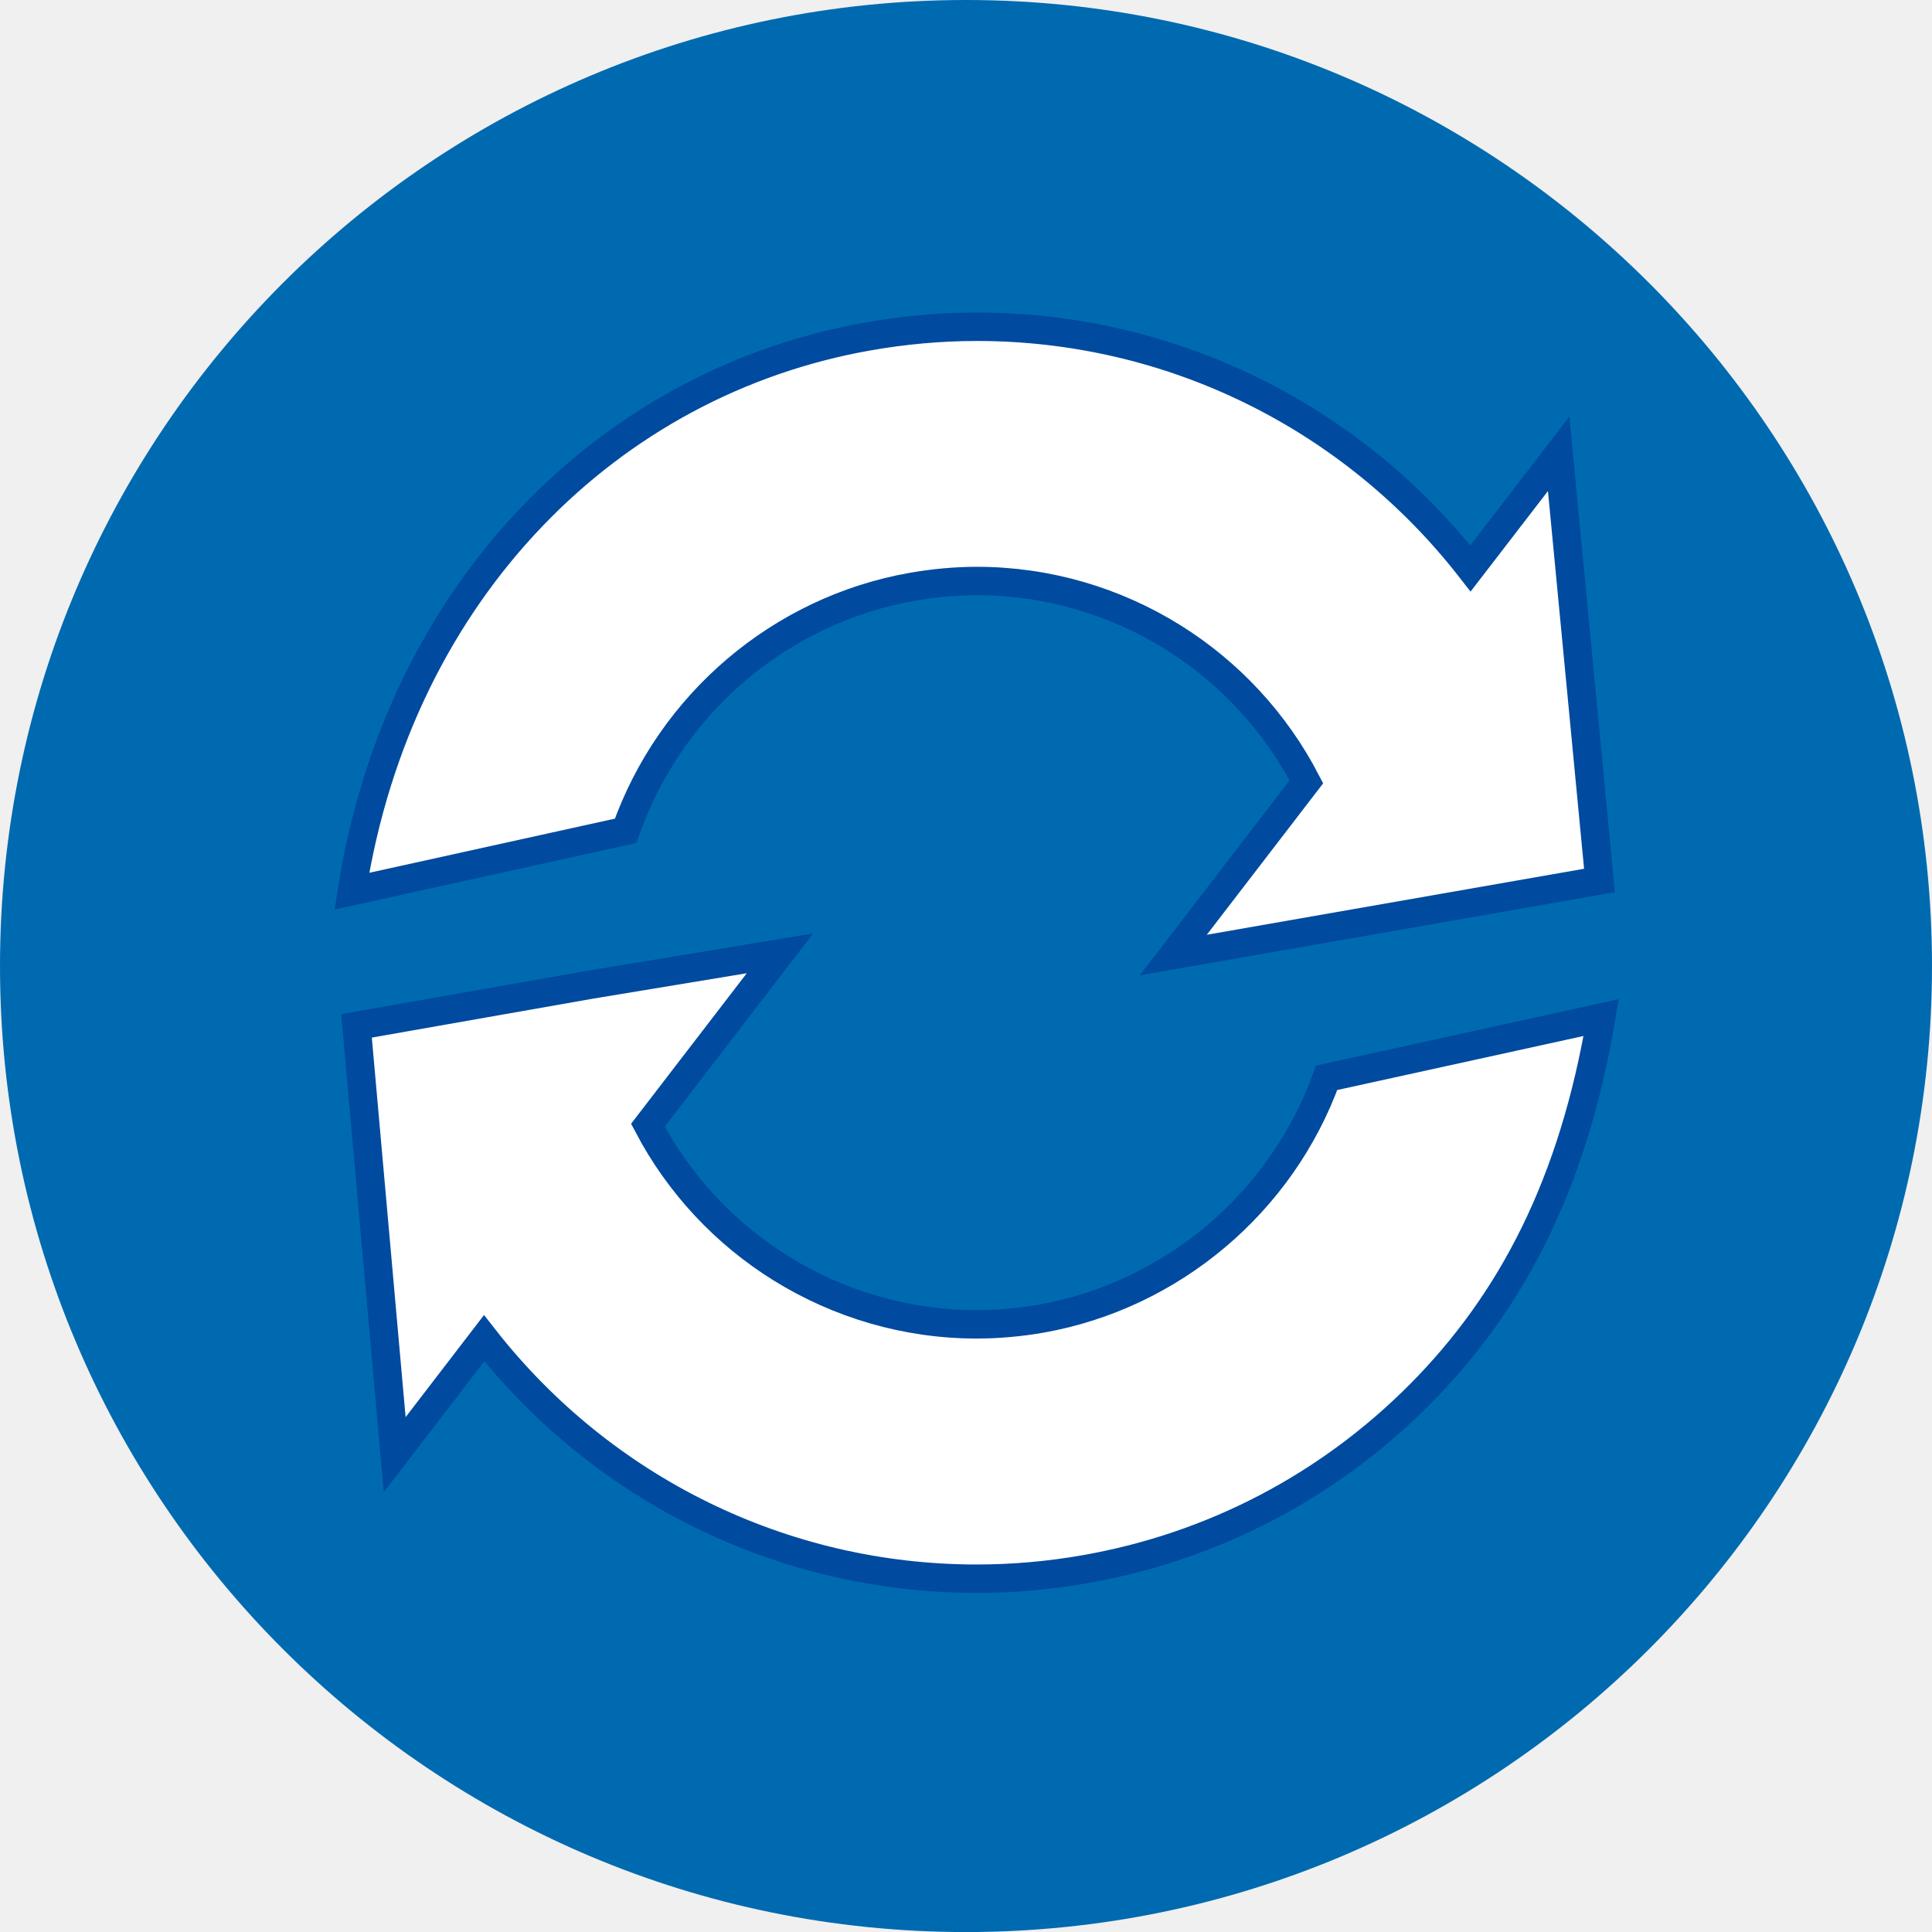
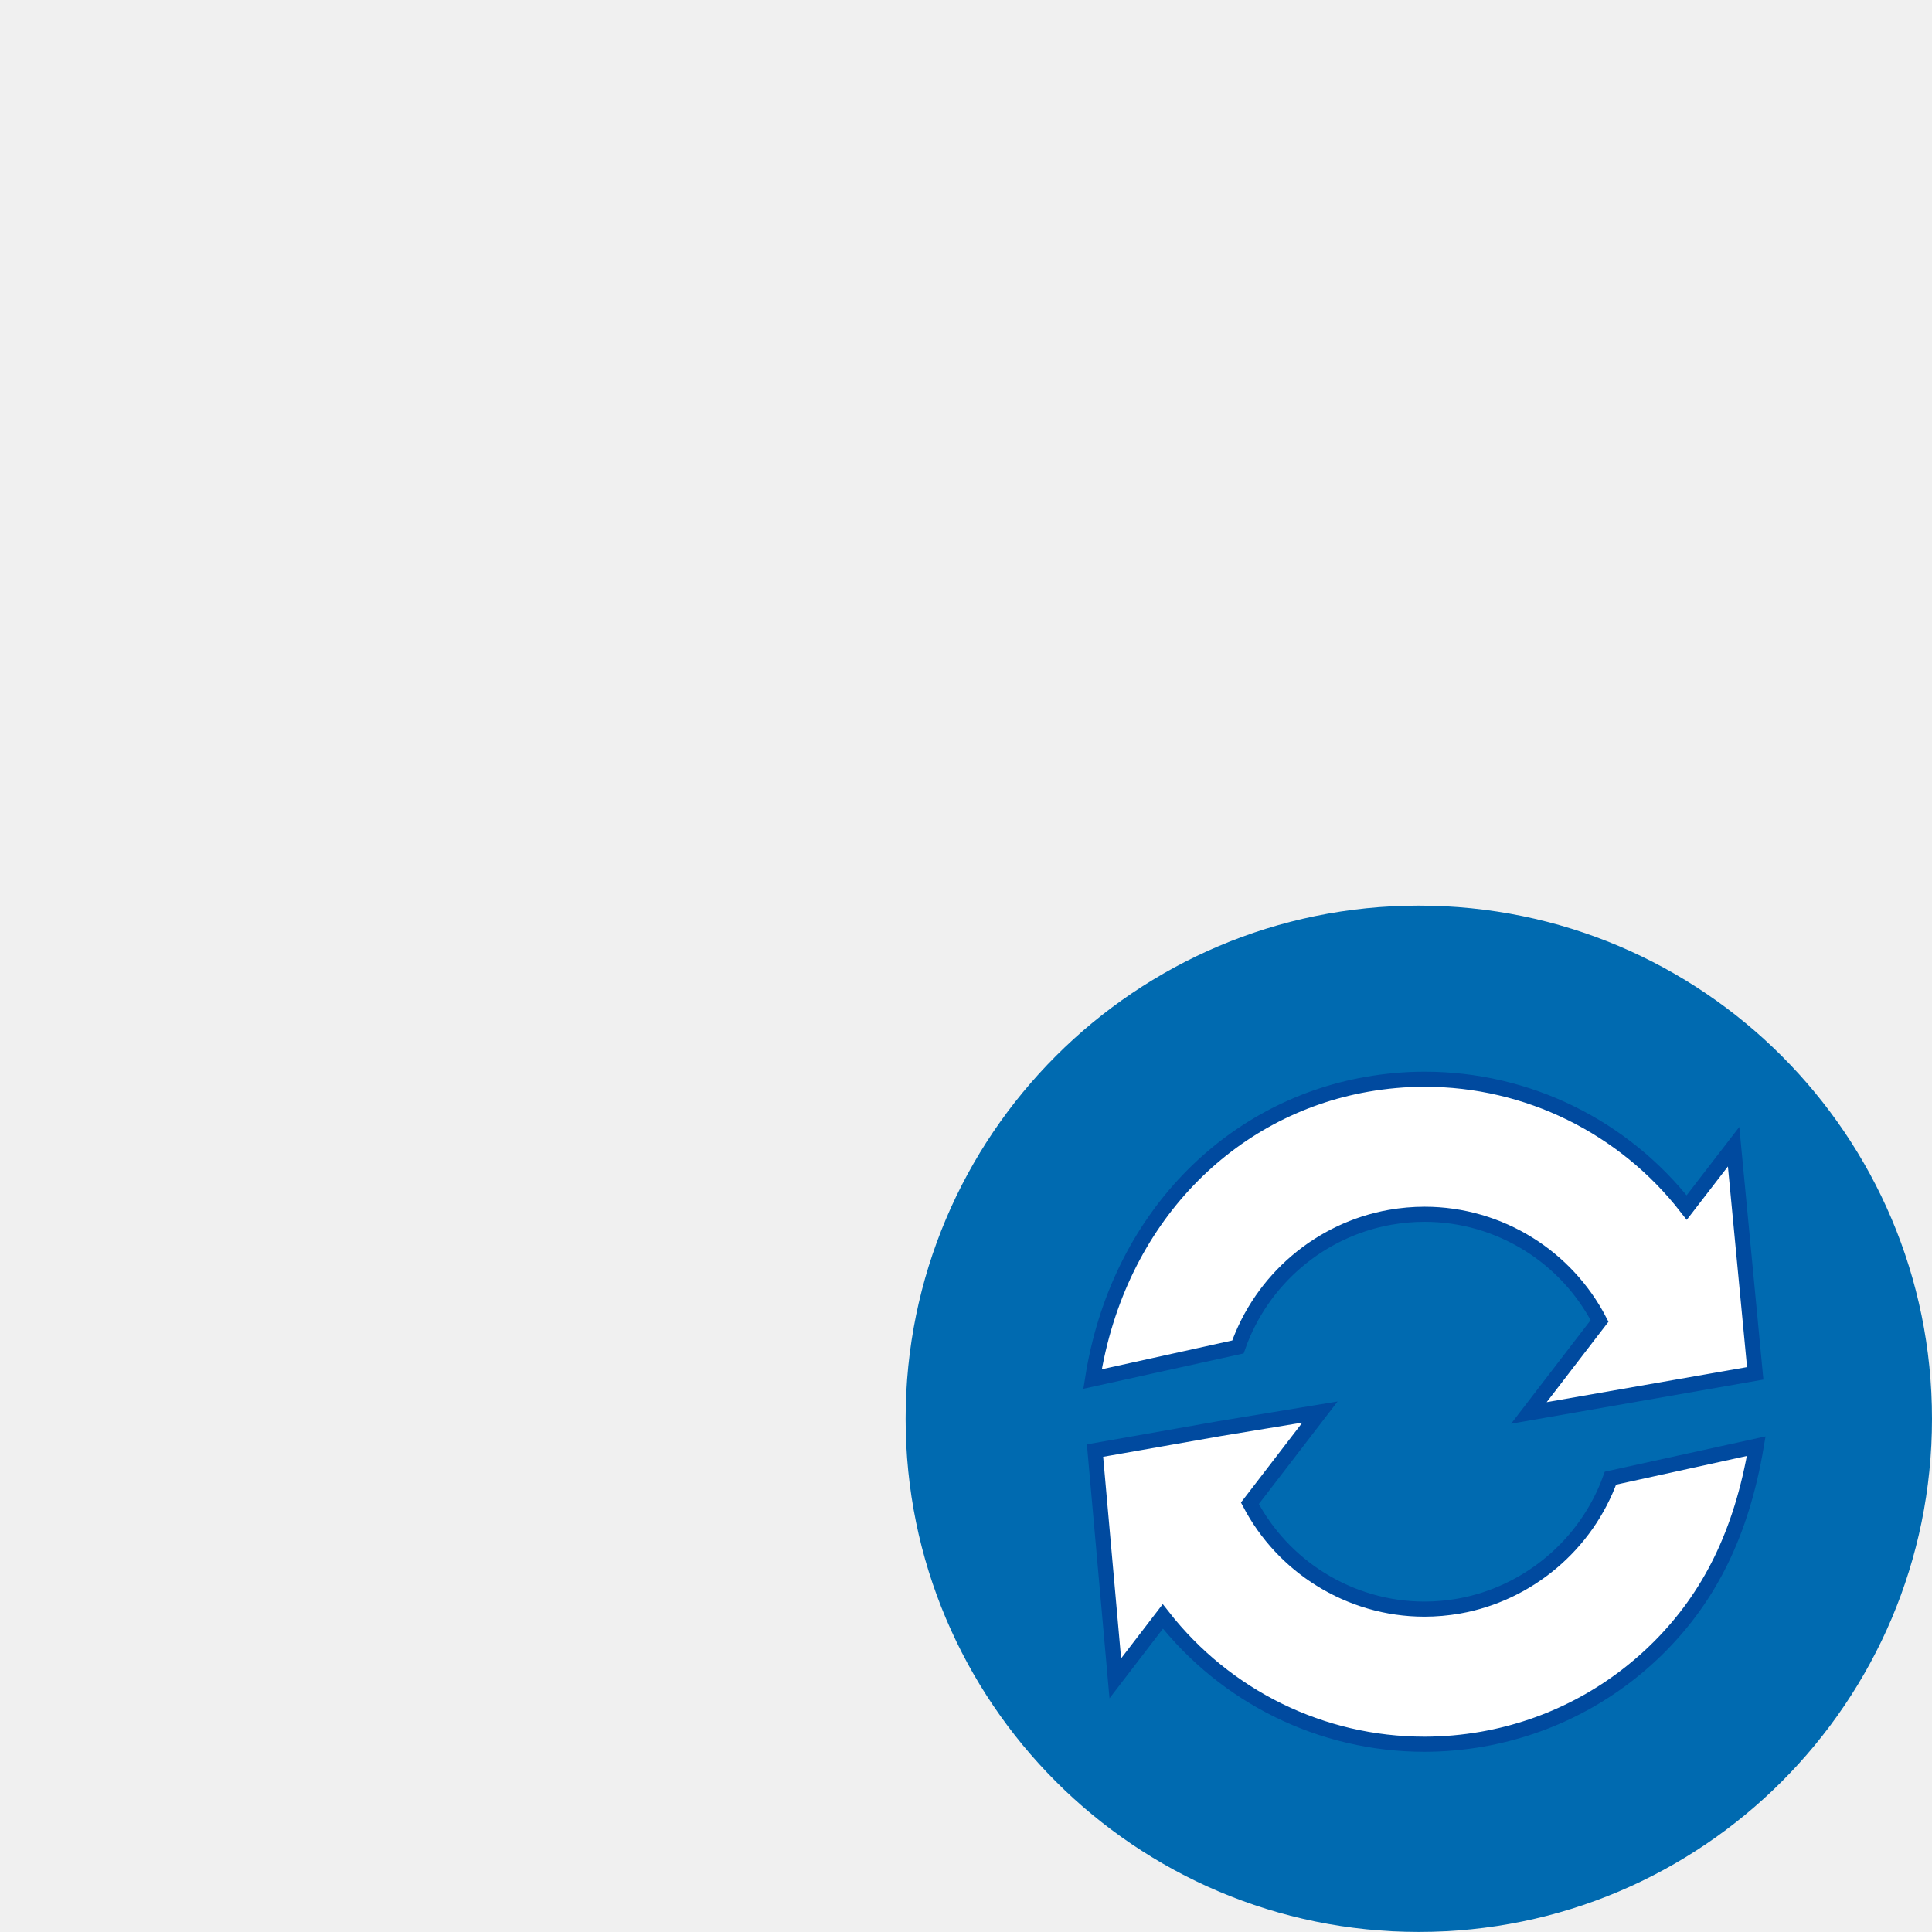
- <svg xmlns="http://www.w3.org/2000/svg" width="256" height="256" viewBox="0 0 16 16" fill="none" version="1.1" id="svg15">
-   <g id="g826" transform="matrix(0.9411765,0,0,0.9412595,-8.941176,-14.11889)">
-     <path fill-rule="evenodd" clip-rule="evenodd" d="m 26.5,23.5 c 0,4.694 -3.806,8.499 -8.5,8.499 -4.694,0 -8.5,-3.805 -8.5,-8.499 C 9.5,18.805 13.306,15 18,15 c 4.694,0 8.5,3.805 8.5,8.499 z" fill="#006ab0" id="path4" style="stroke:none;stroke-width:3.125;stroke-miterlimit:4;stroke-dasharray:none;stroke-opacity:1;paint-order:stroke fill markers" />
-     <path fill-rule="evenodd" clip-rule="evenodd" d="m 16.363,23.388 -1.664,0.275 -2.062,0.363 0.336,3.773 0.787,-1.025 c 1.043,1.333 2.633,2.116 4.333,2.116 0.319,0 0.64,-0.028 0.957,-0.084 1.121,-0.197 2.137,-0.728 2.94,-1.534 0.817,-0.821 1.354,-1.863 1.599,-3.319 l -2.416,0.53 c -0.396,1.101 -1.365,1.916 -2.512,2.119 -0.188,0.033 -0.38,0.05 -0.569,0.05 -0.619,0 -1.213,-0.178 -1.72,-0.493 -0.488,-0.303 -0.896,-0.735 -1.171,-1.259 z m 1.734,-5.513 c -0.32,0 -0.642,0.029 -0.959,0.085 -1.139,0.201 -2.161,0.755 -2.953,1.581 -0.811,0.845 -1.381,1.974 -1.589,3.3 l 2.409,-0.531 c 0.392,-1.118 1.364,-1.944 2.522,-2.147 0.188,-0.033 0.38,-0.051 0.569,-0.051 0.623,0 1.219,0.179 1.728,0.497 0.489,0.306 0.897,0.741 1.171,1.27 l -1.171,1.524 3.75,-0.656 -0.359,-3.754 -0.776,1.008 C 21.396,18.663 19.803,17.875 18.096,17.875 Z" fill="#ffffff" stroke="#004a9f" stroke-width="0.25" id="path6" />
+ <svg xmlns="http://www.w3.org/2000/svg" width="512" height="512" viewBox="0 0 32 32" fill="none">
+   <g clip-path="url(#clip0)">
+     <path fill-rule="evenodd" clip-rule="evenodd" d="M 32 23.5 C 32 28.193 28.194 31.999 23.5 31.999 C 18.806 31.999 15 28.193 15 23.5 C 15 18.805 18.806 15 23.5 15 C 28.194 15 32 18.805 32 23.5 Z" fill="#006AB0" />
+     <path fill-rule="evenodd" clip-rule="evenodd" d="M 21.863 23.388 L 20.198 23.663 L 18.137 24.026 L 18.473 27.799 L 19.26 26.773 C 20.303 28.106 21.893 28.89 23.593 28.89 C 23.912 28.89 24.234 28.861 24.55 28.806 C 25.671 28.608 26.687 28.077 27.49 27.272 C 28.307 26.45 28.843 25.409 29.089 23.953 L 26.674 24.483 C 26.278 25.585 25.308 26.399 24.162 26.602 C 23.974 26.635 23.781 26.652 23.593 26.652 C 22.974 26.652 22.38 26.474 21.873 26.158 C 21.385 25.855 20.977 25.423 20.702 24.899 L 21.863 23.388 Z M 23.597 17.875 C 23.277 17.875 22.955 17.904 22.637 17.96 C 21.498 18.16 20.477 18.715 19.685 19.54 C 18.874 20.385 18.304 21.515 18.096 22.841 L 20.504 22.31 C 20.896 21.192 21.868 20.366 23.026 20.162 C 23.214 20.129 23.406 20.112 23.596 20.112 C 24.218 20.112 24.815 20.291 25.323 20.609 C 25.812 20.915 26.22 21.35 26.494 21.879 L 25.323 23.403 L 29.072 22.747 L 28.714 18.993 L 27.937 20.001 C 26.896 18.663 25.303 17.875 23.597 17.875 Z" fill="white" stroke="#004A9F" stroke-width="0.25" />
  </g>
-   <defs id="defs13">
+   <defs>
    <clipPath id="clip0">
-       <rect width="32" height="32" fill="#ffffff" id="rect10" x="0" y="0" />
+       <rect width="32" height="32" fill="white" />
    </clipPath>
  </defs>
</svg>
